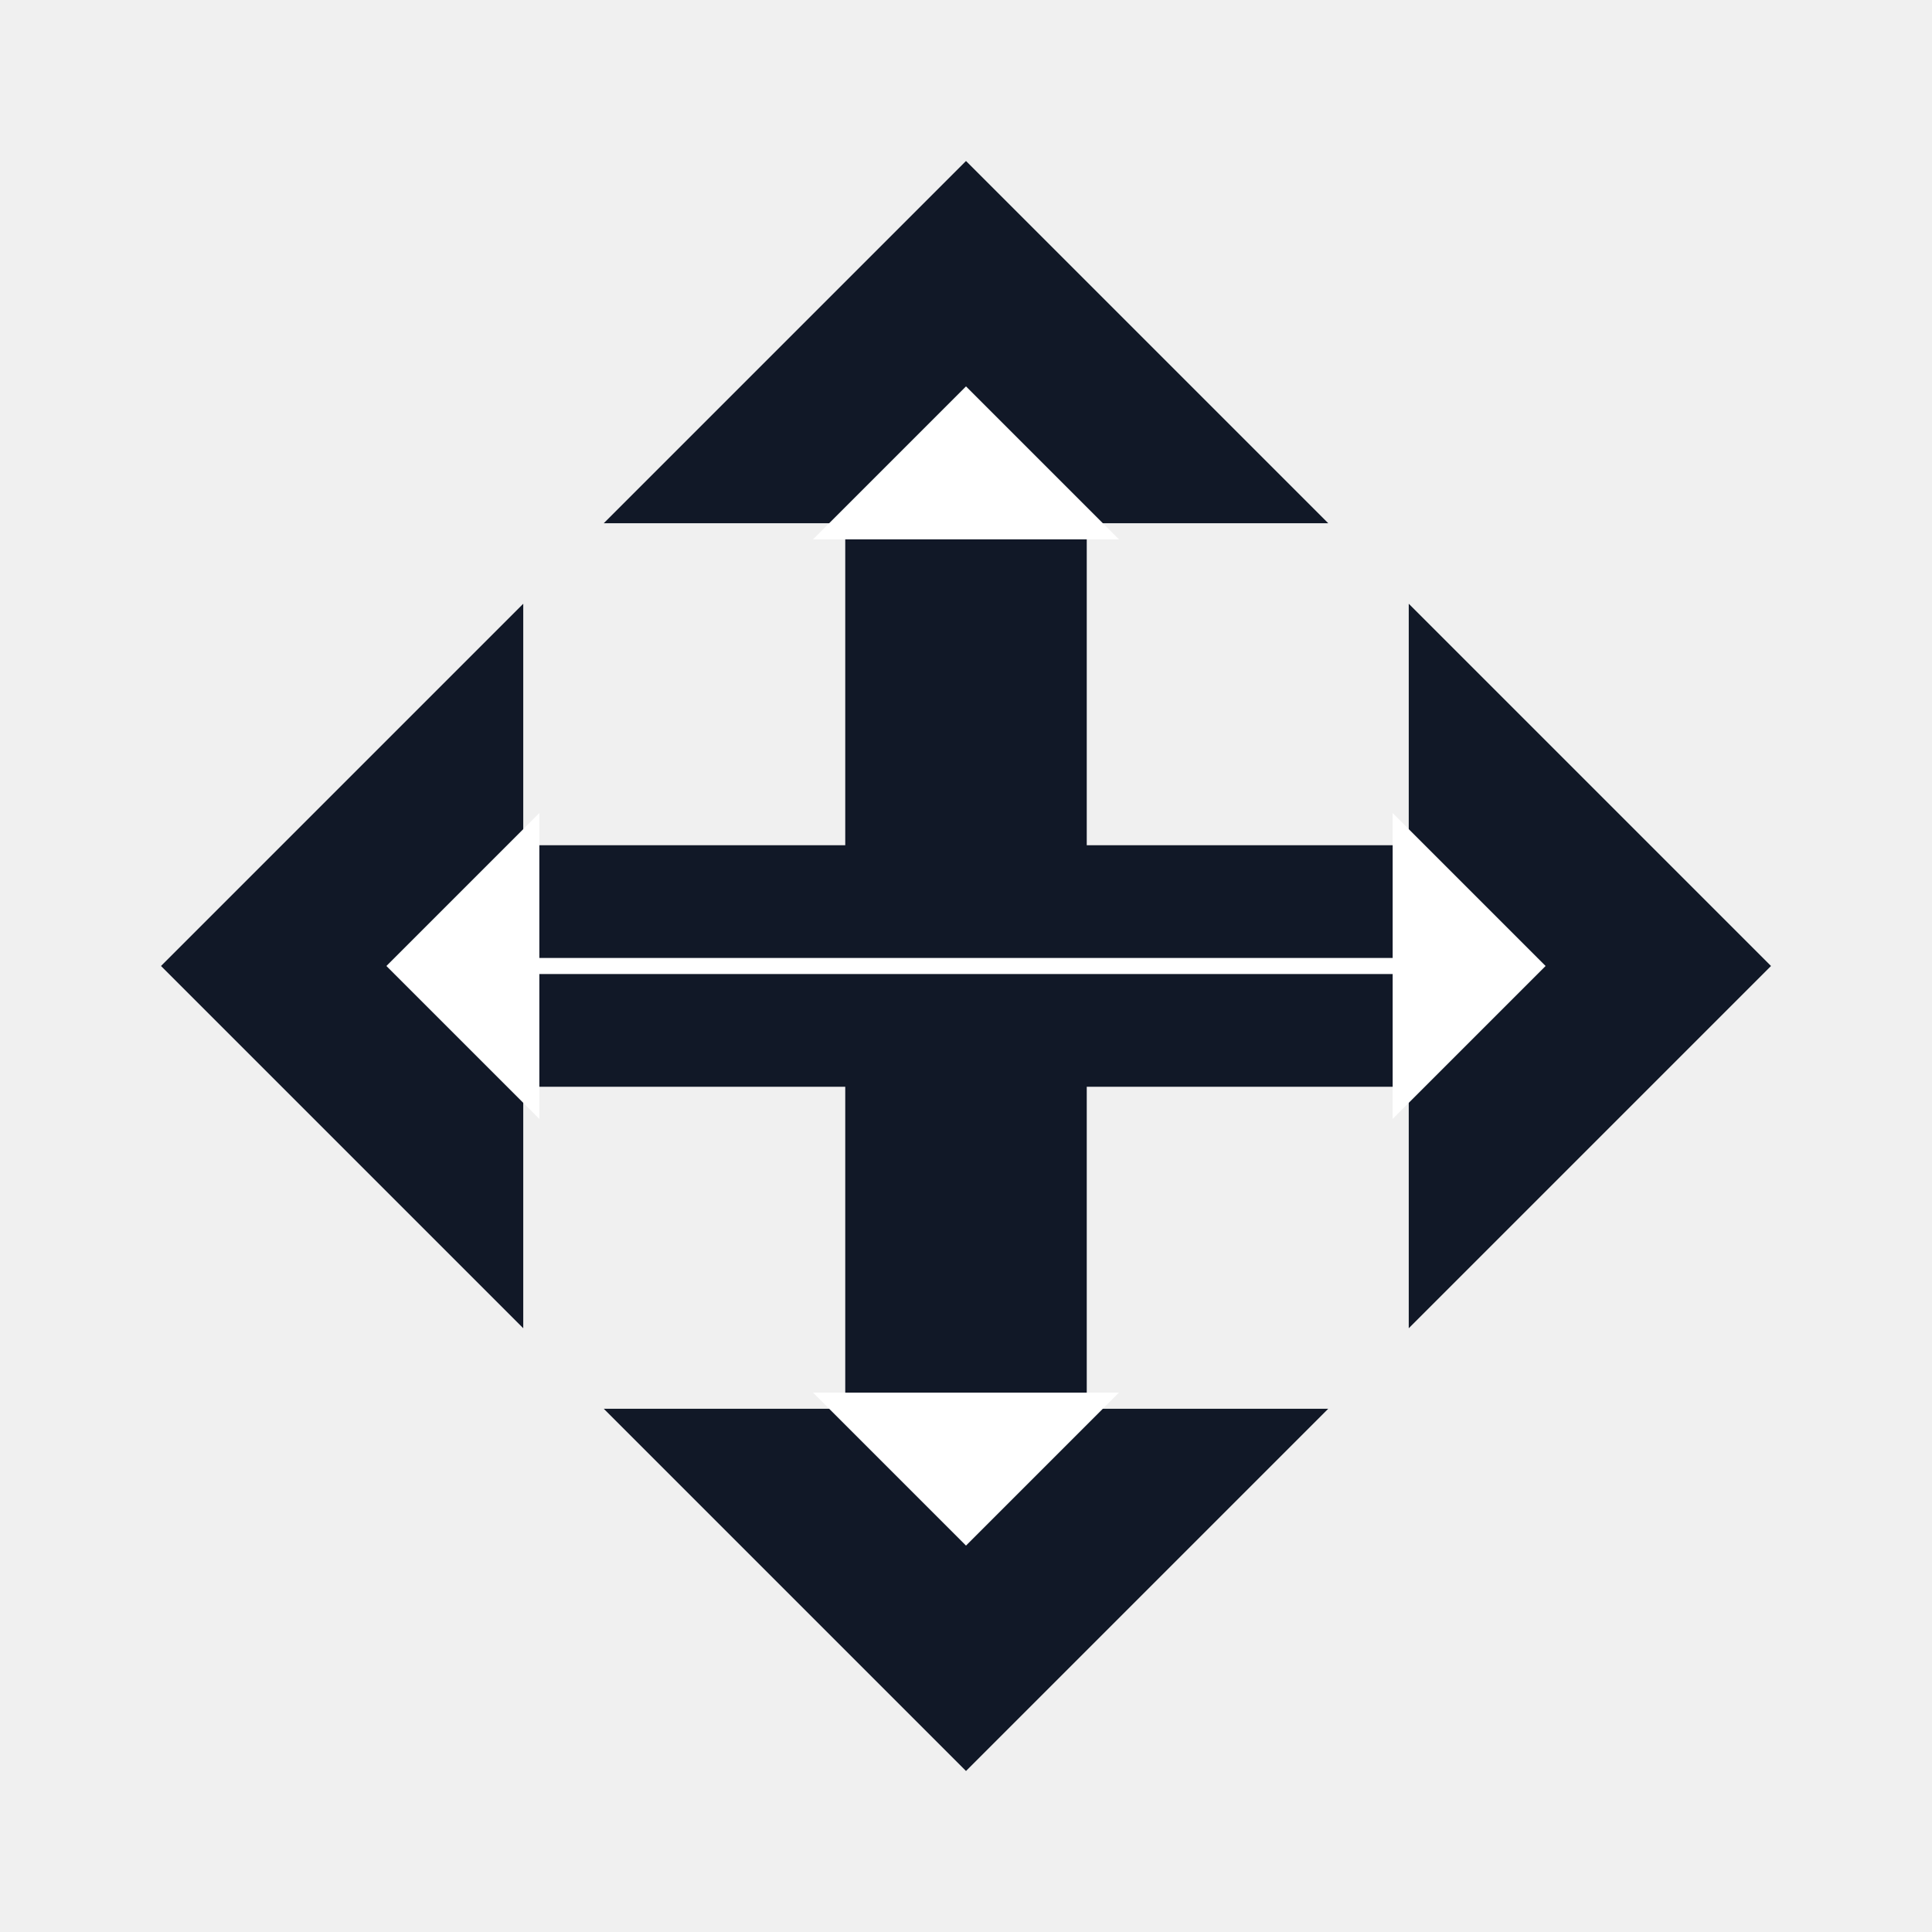
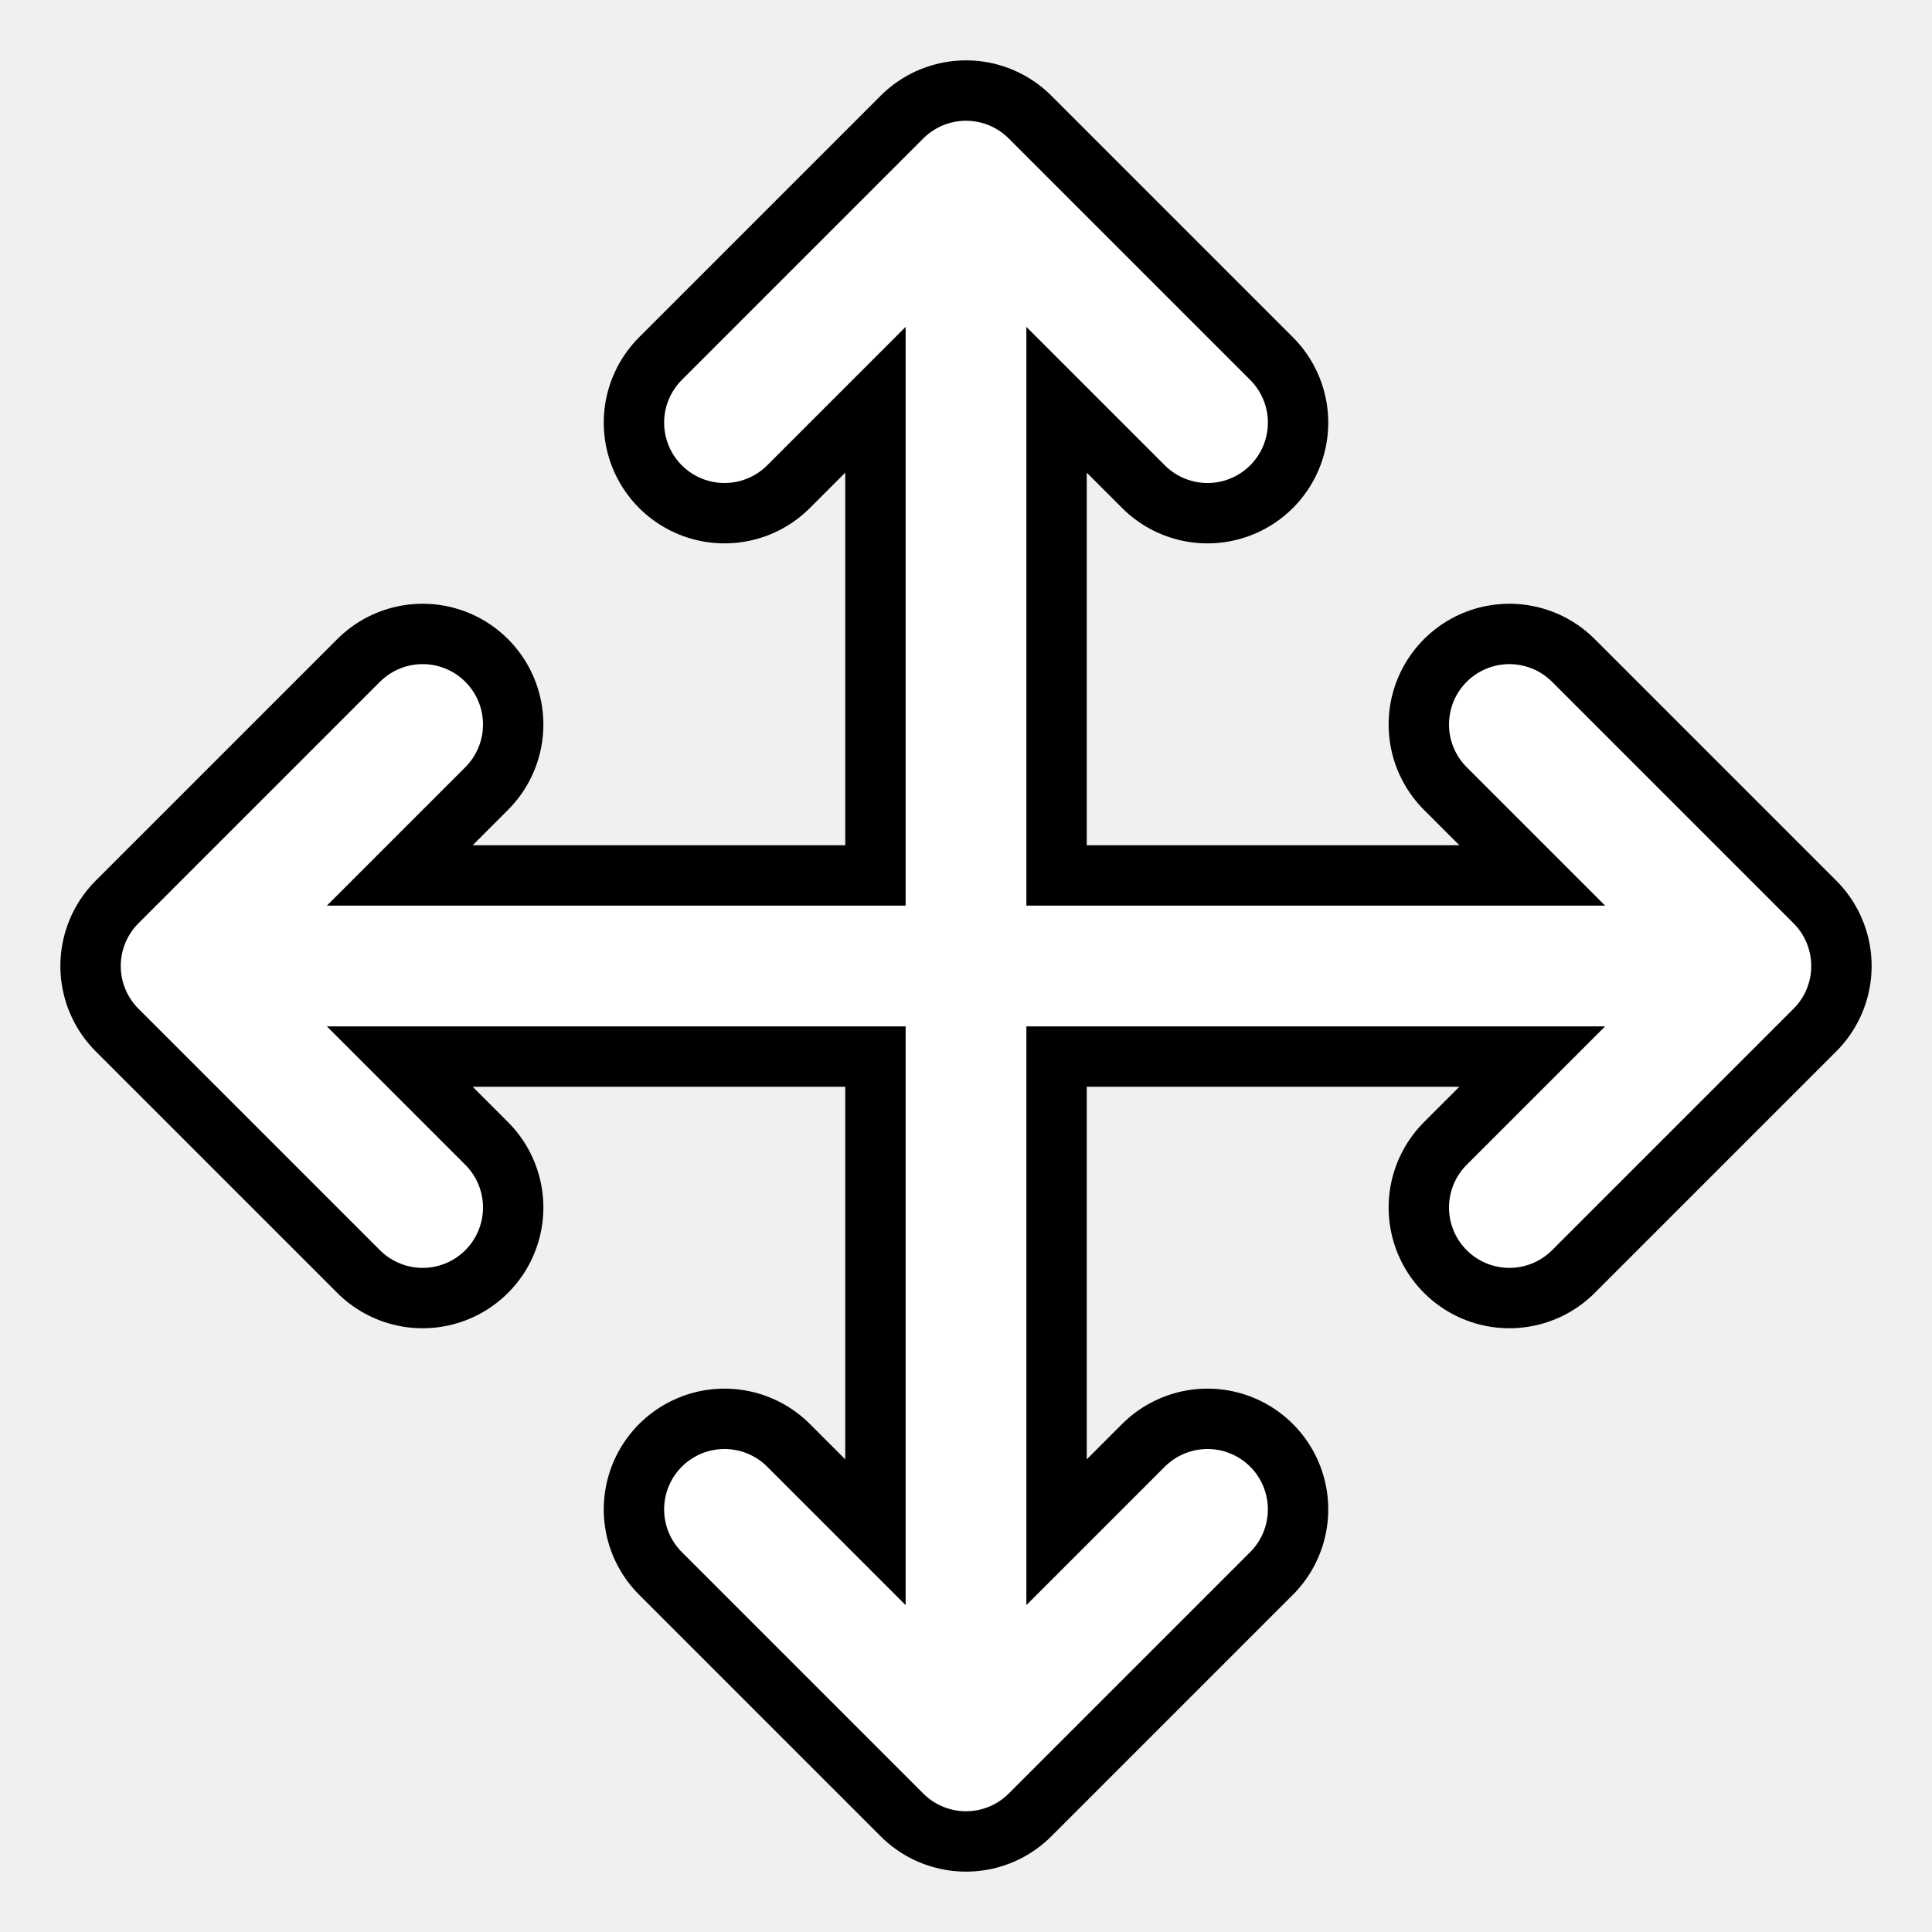
- <svg xmlns="http://www.w3.org/2000/svg" width="24" height="24" viewBox="0 0 24 24">
-   <path d="M12 2 7.5 6.5h3v4h-4v-3L2 12l4.5 4.5v-3h4v4h-3L12 22l4.5-4.5h-3v-4h4v3L22 12l-4.5-4.5v3h-4v-4h3Z" fill="#111827" />
-   <path d="M12 4.8 10.1 6.7H12v5.4H6.7v-2L4.8 12l1.9 1.9v-2H12v5.4h-1.9L12 19.2l1.9-1.9H12v-5.4h5.3v2l1.9-1.9-1.9-1.9v2H12V6.7h1.9Z" fill="#fff" />
+ <svg xmlns="http://www.w3.org/2000/svg" width="32" height="32" viewBox="0 0 32 32">
+   <g fill="none" stroke-linecap="round" stroke-linejoin="round">
+     <path d="M16 3v26M3 16h26M16 3l-4 4M16 3l4 4M16 29l-4-4M16 29l4-4M3 16l4-4M3 16l4 4M29 16l-4-4M29 16l-4 4" stroke="#000" stroke-width="4" />
+     <path d="M16 3v26M3 16h26M16 3l-4 4M16 3l4 4M16 29l-4-4M16 29l4-4M3 16l4-4M3 16l4 4M29 16l-4-4M29 16l-4 4" stroke="#fff" stroke-width="2" />
+   </g>
</svg>
